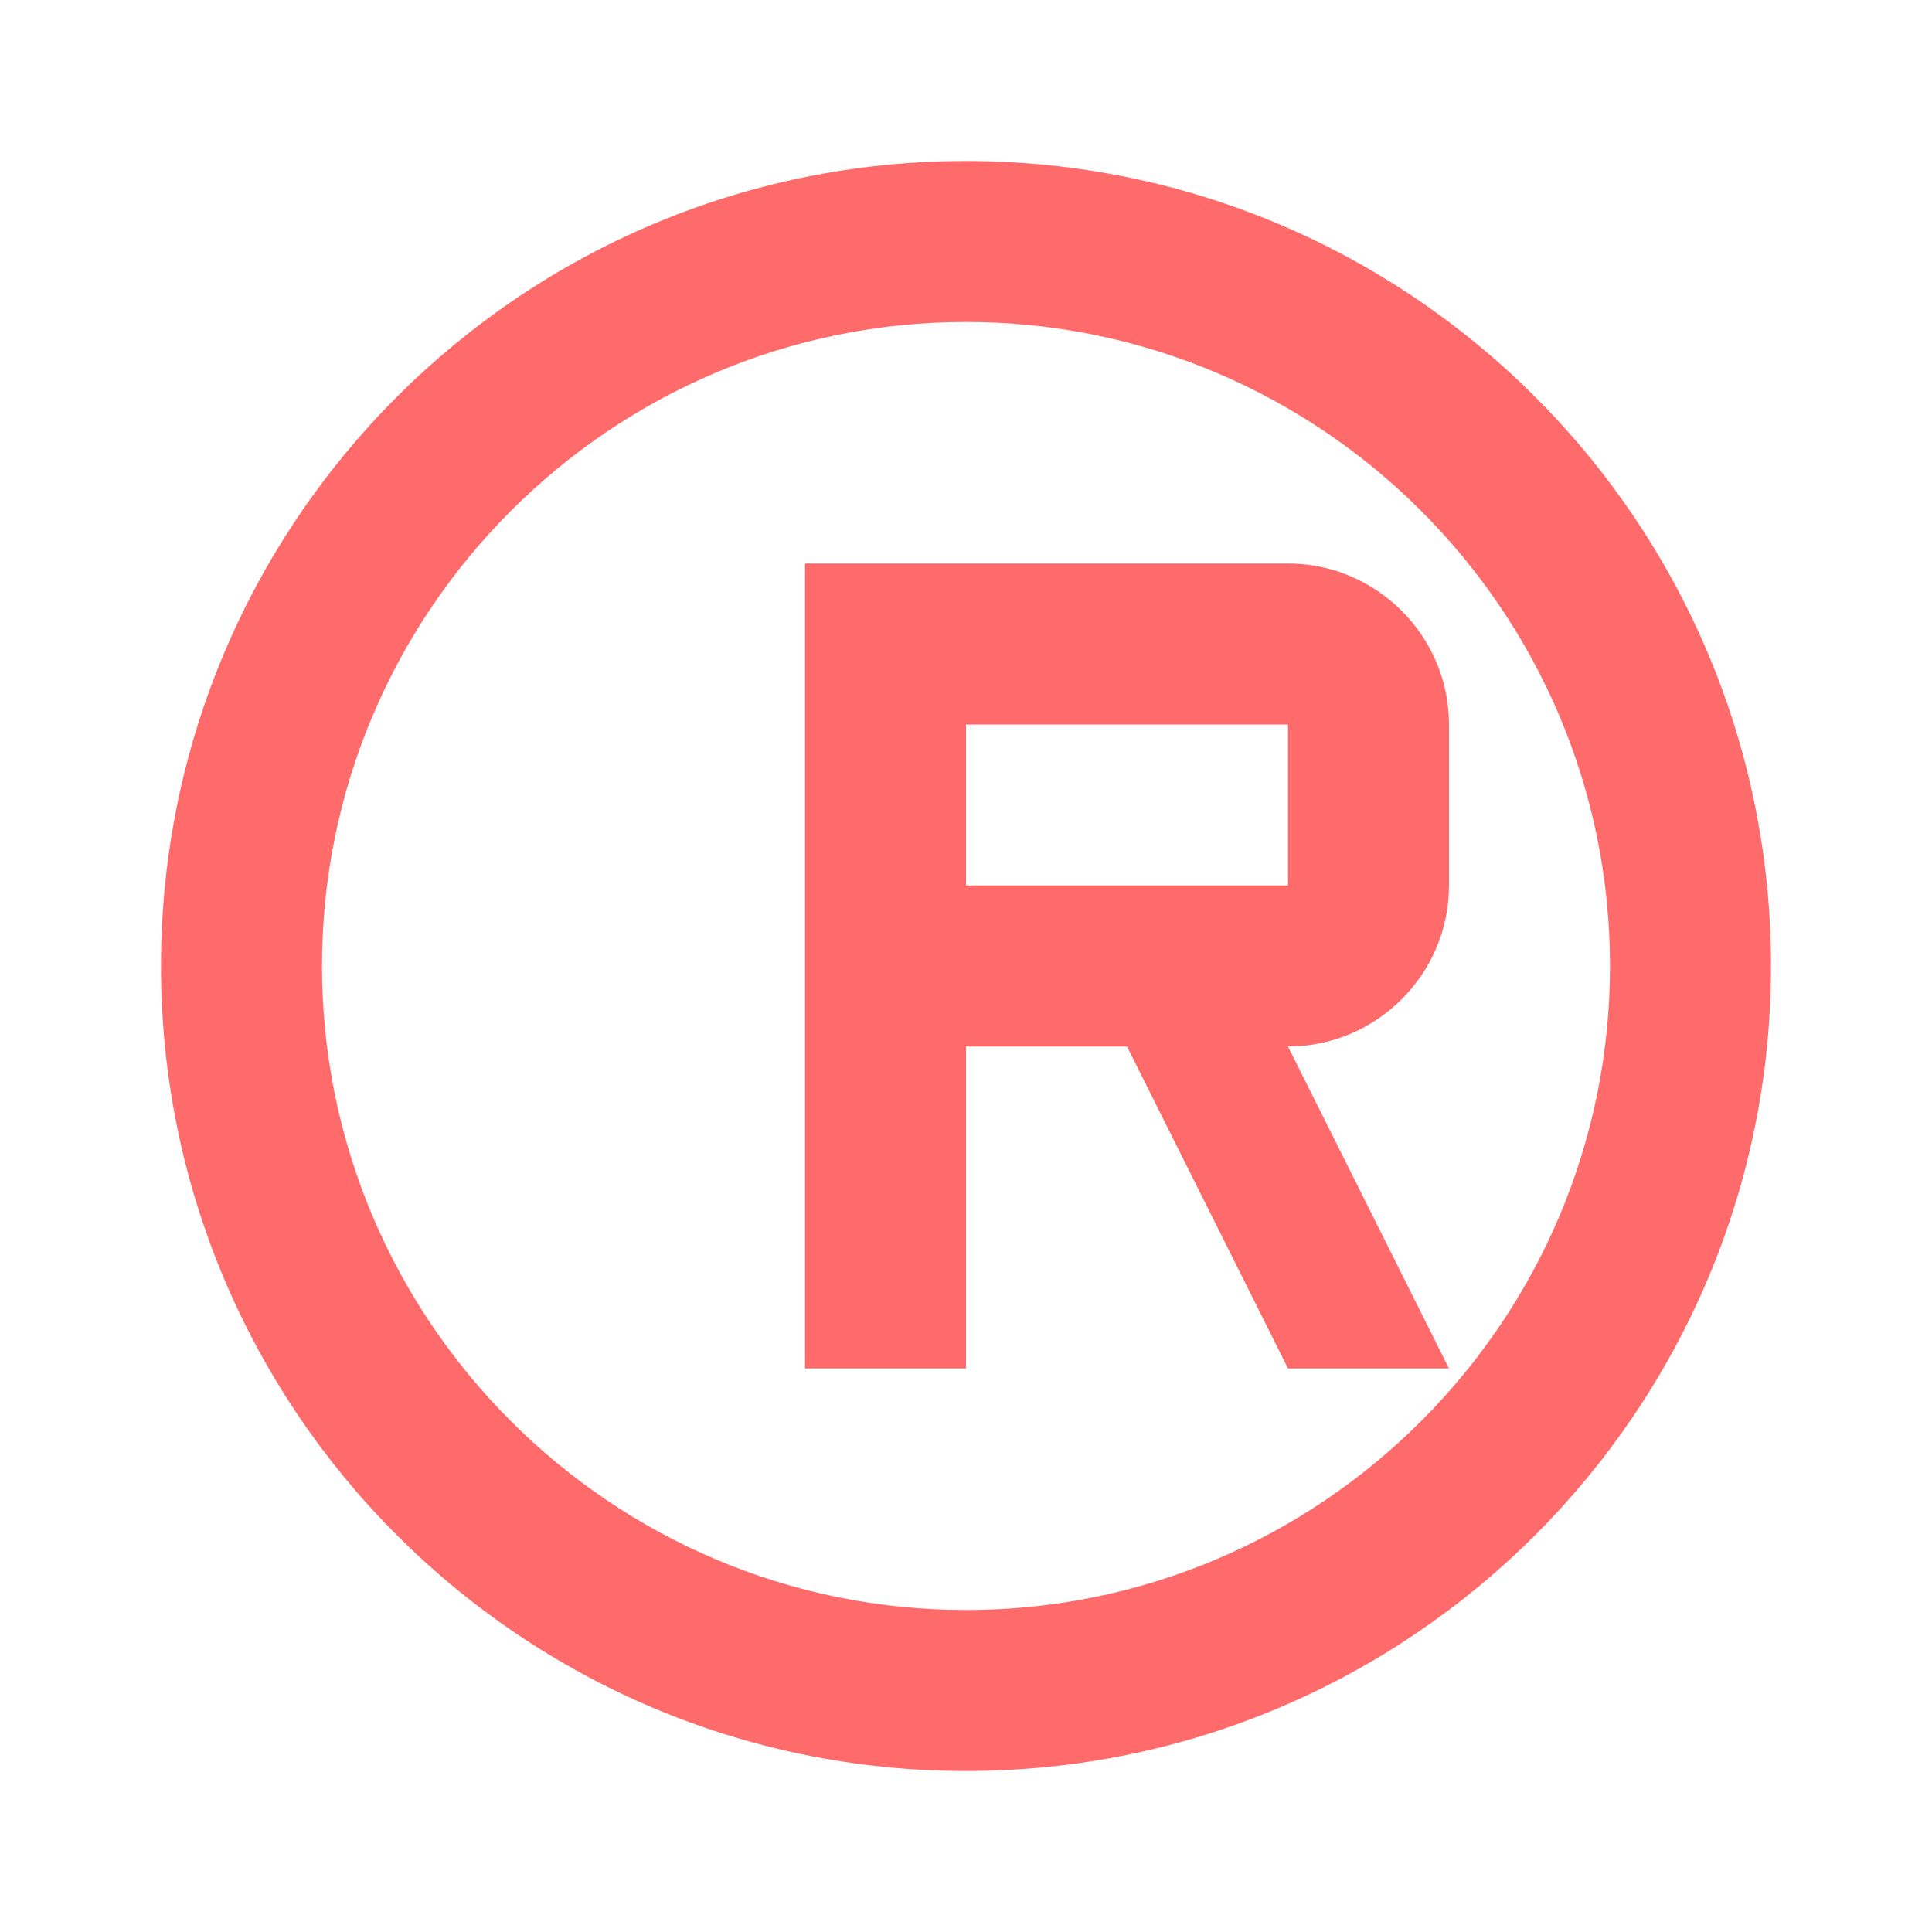
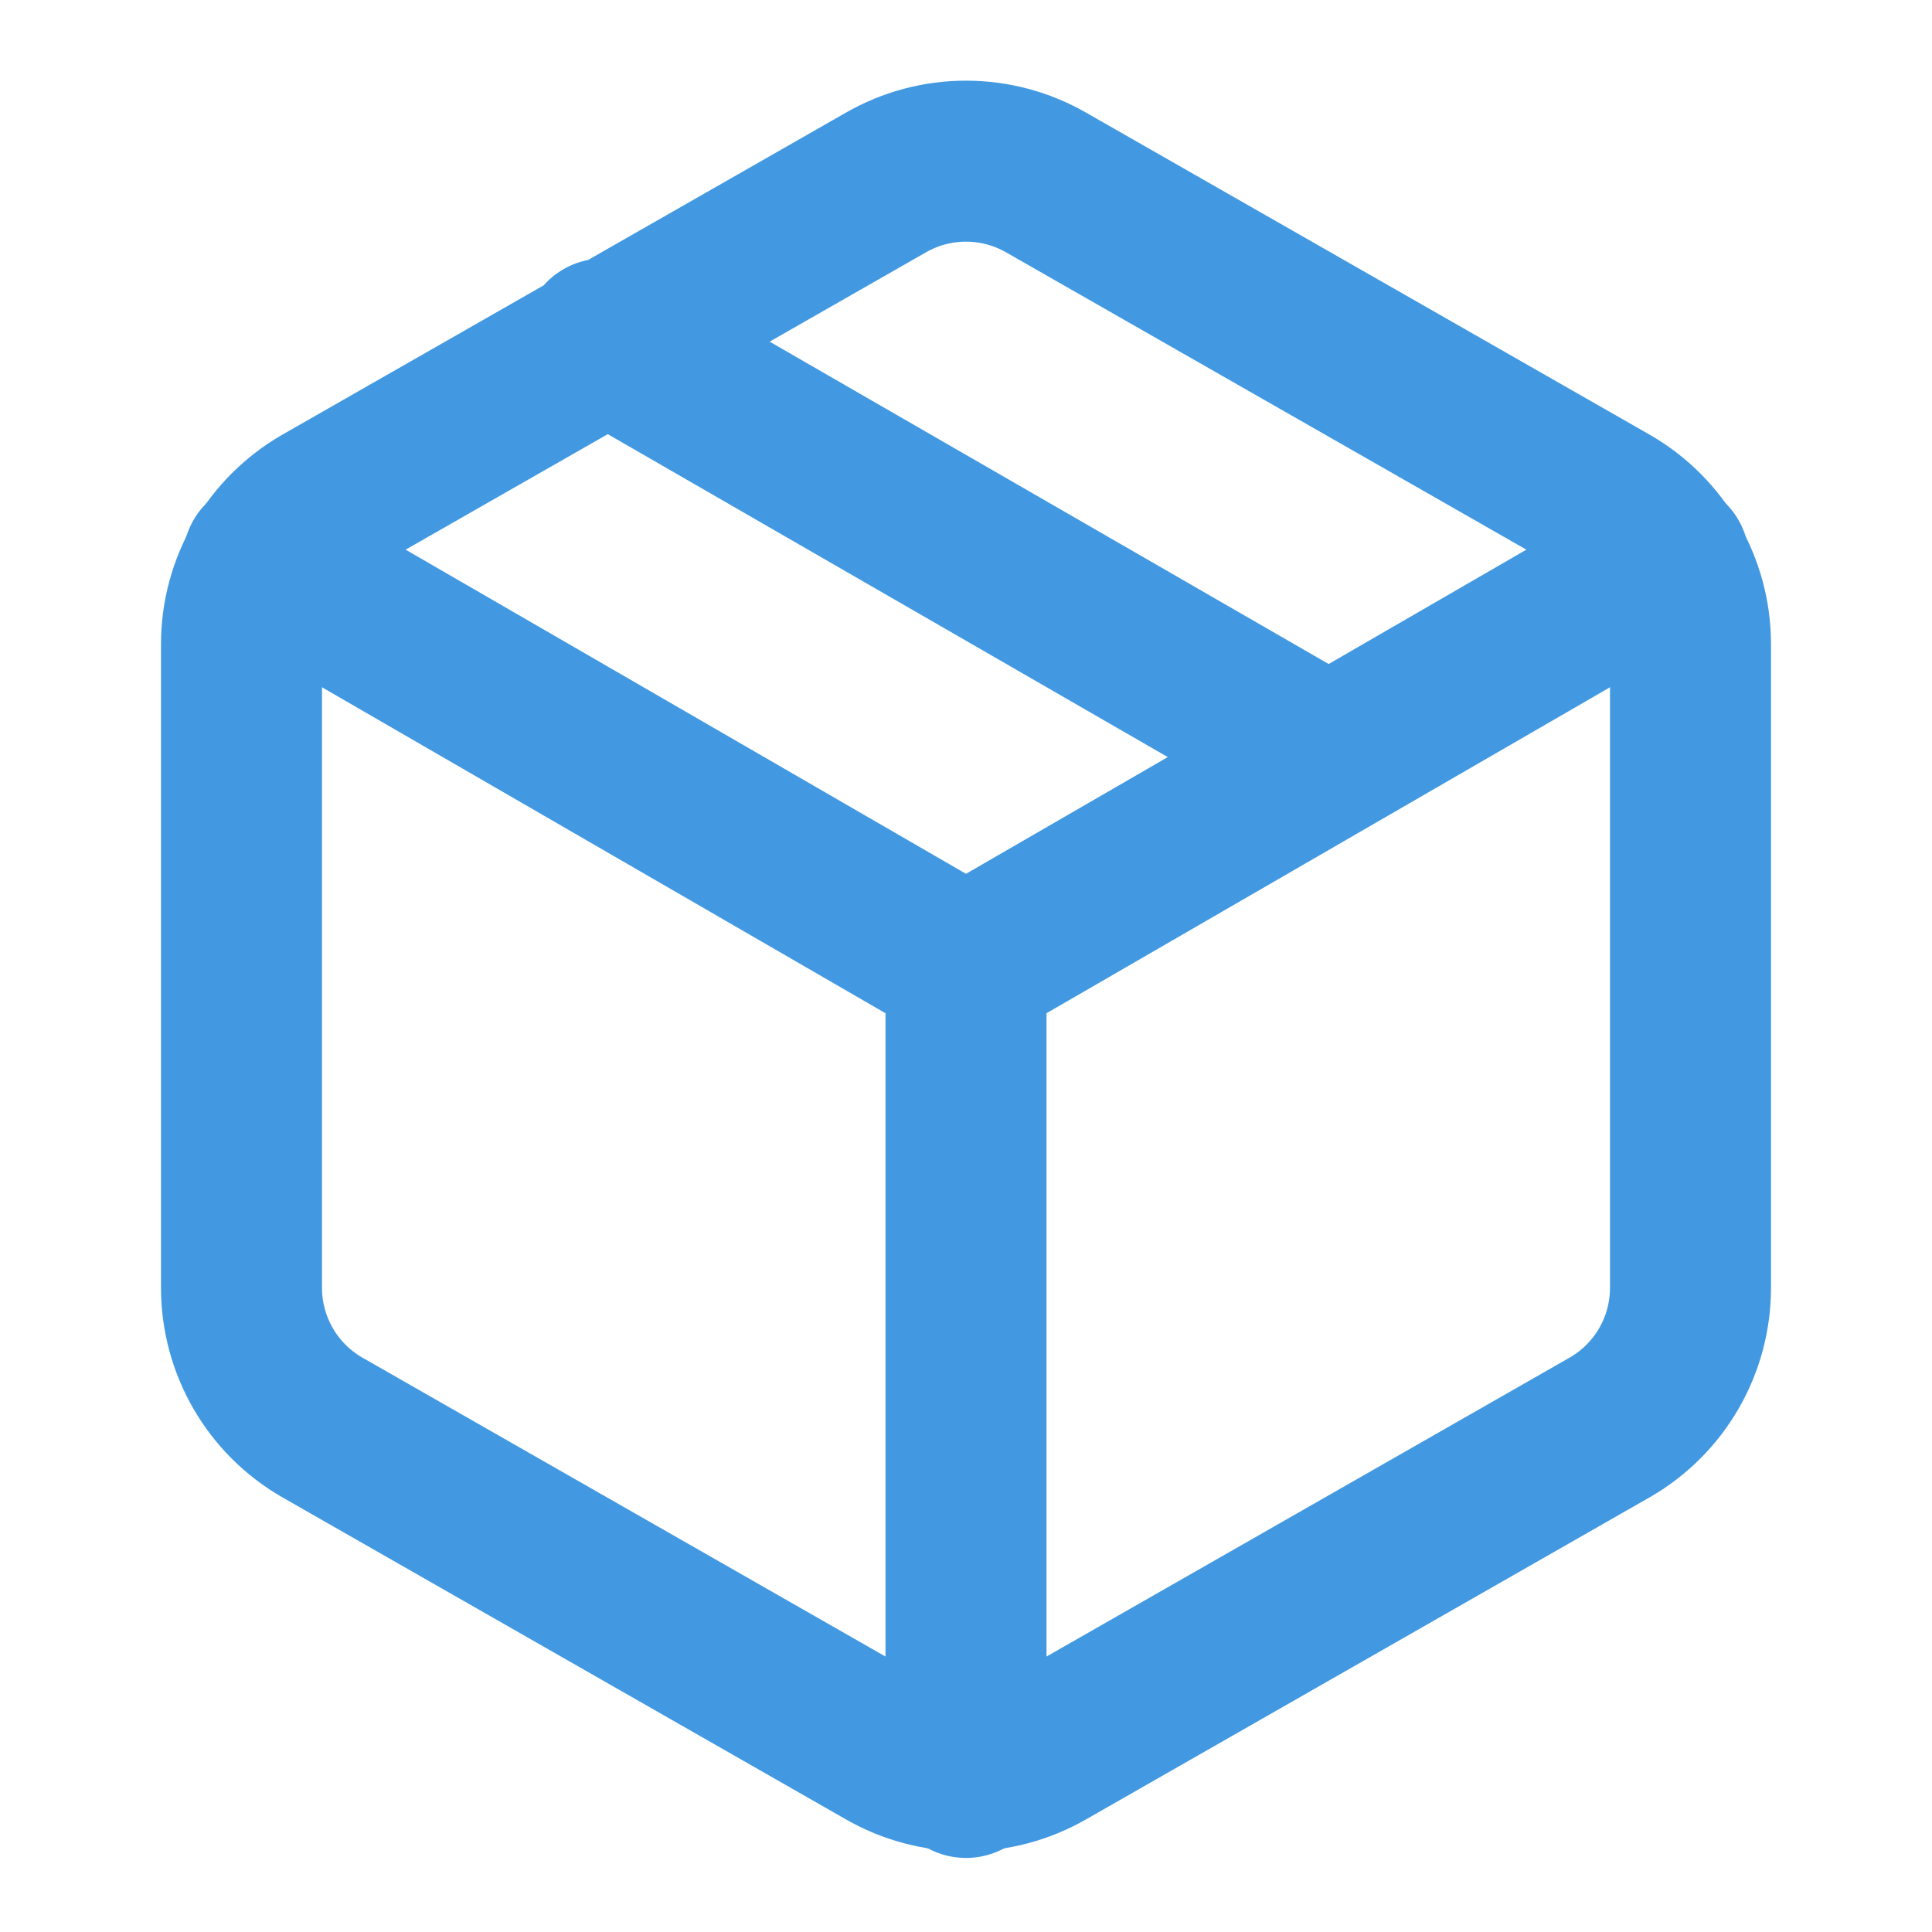
- <svg xmlns="http://www.w3.org/2000/svg" width="32" height="32" viewBox="0 0 24 24">
-   <path fill="#ff6b6b" d="M12 2C6.48 2 2 6.48 2 12s4.48 10 10 10c5.52 0 10-4.48 10-10S17.52 2 12 2zm0 18c-4.41 0-8-3.59-8-8s3.59-8 8-8 8 3.59 8 8-3.59 8-8 8zm-2-13v10h2v-4h2l2 4h2l-2-4c1.1 0 2-.9 2-2v-2c0-1.1-.9-2-2-2h-6zm2 2h4v2h-4v-2z" />
+ <svg xmlns="http://www.w3.org/2000/svg" width="32" height="32" viewBox="0 0 24 24" fill="none" stroke="#4299E1" stroke-width="2" stroke-linecap="round" stroke-linejoin="round">
+   <path d="M16.5 9.4l-9-5.19M21 16V8a2 2 0 00-1-1.73l-7-4a2 2 0 00-2 0l-7 4A2 2 0 003 8v8a2 2 0 001 1.73l7 4a2 2 0 002 0l7-4A2 2 0 0021 16z" />
+   <path d="M3.27 6.96L12 12.01l8.73-5.05" />
+   <path d="M12 22.08V12" />
</svg>
